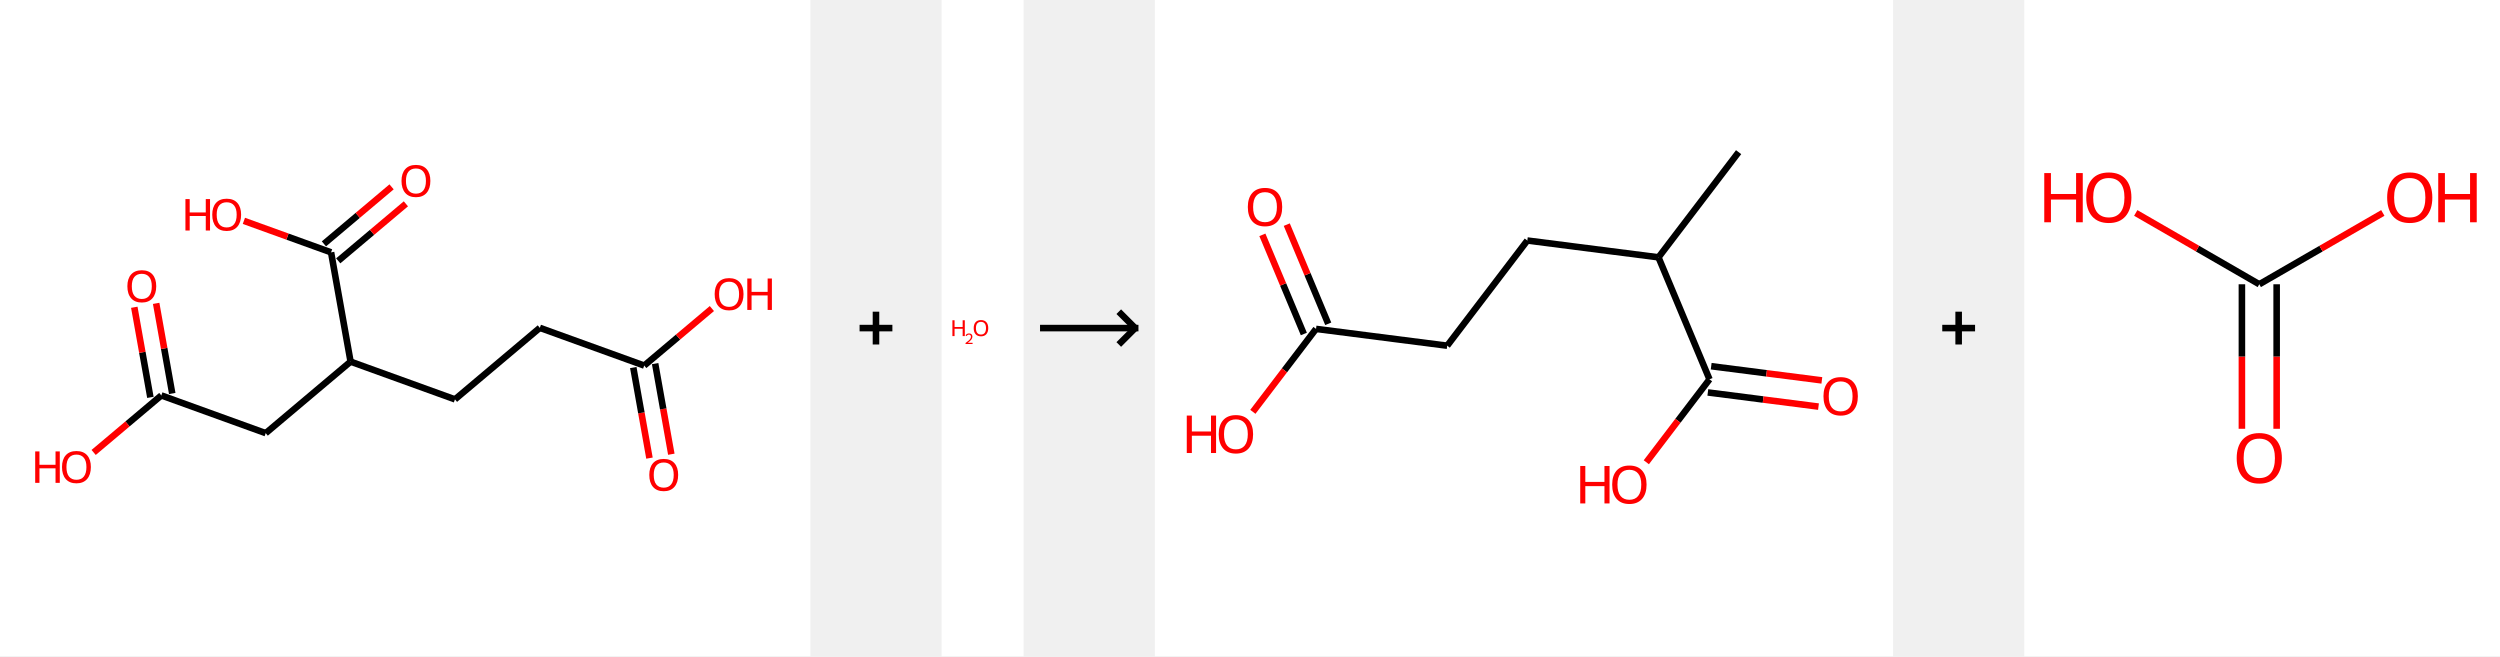
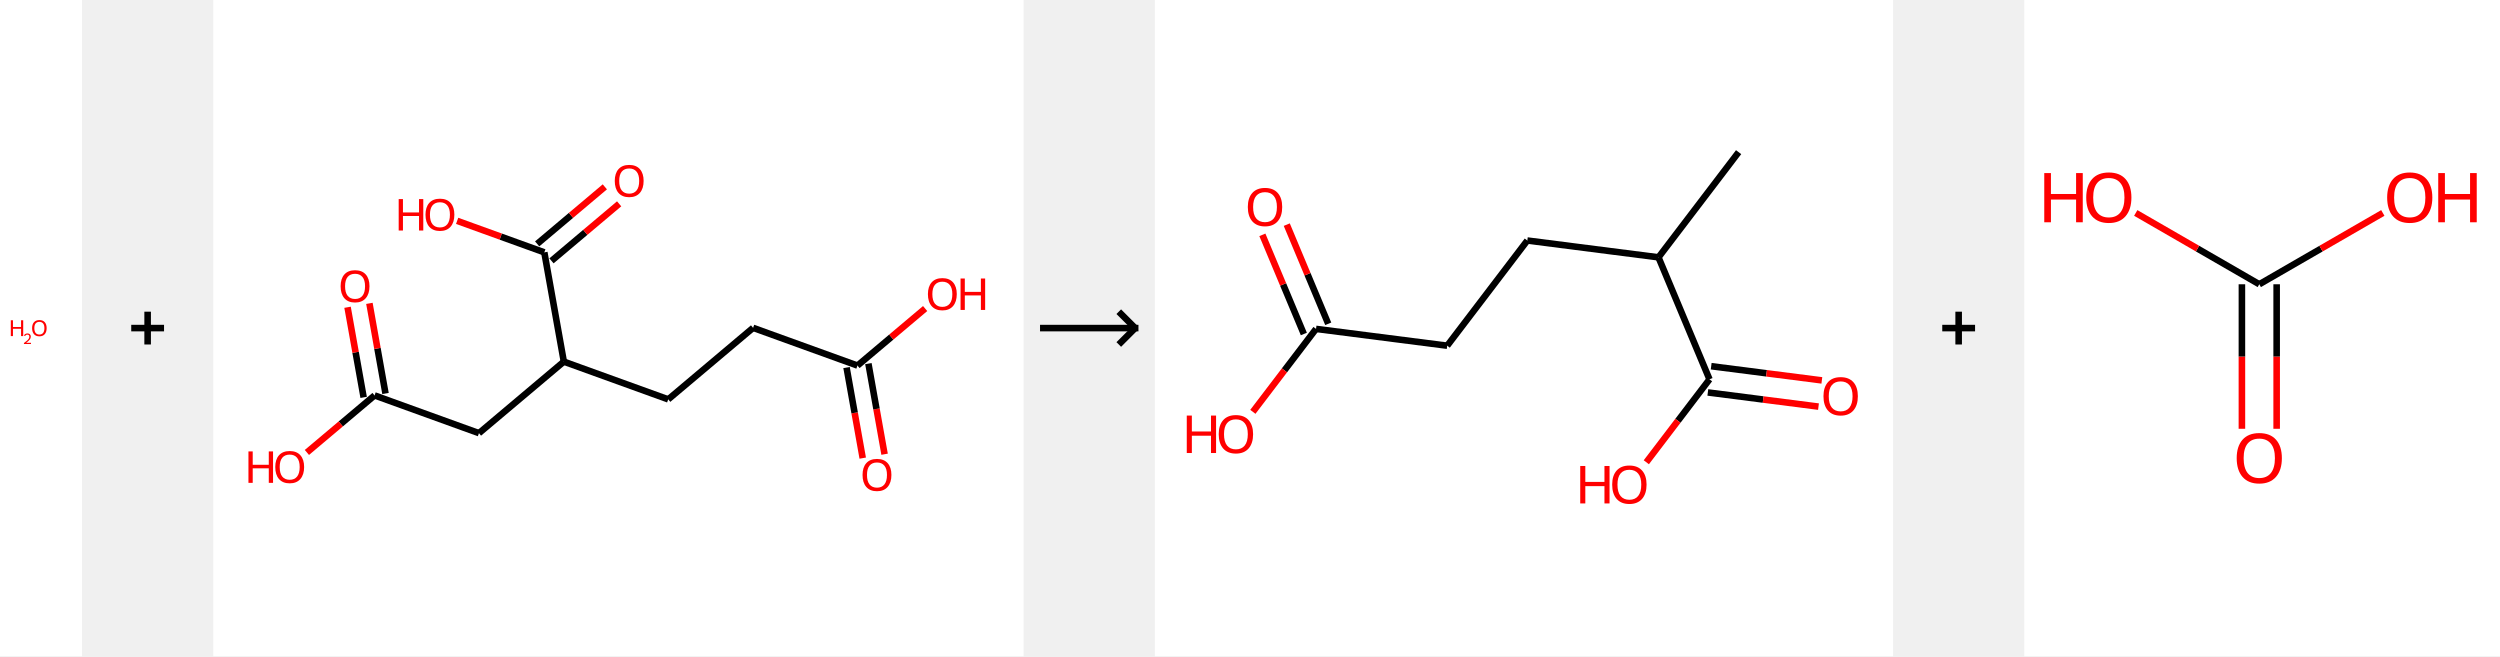
<svg xmlns="http://www.w3.org/2000/svg" version="1.1" width="762.0px" viewBox="0 0 762.0 200.0" height="200.0px">
  <g>
    <g transform="translate(0, 0) scale(1 1) ">
+       <rect style="opacity:1.0;fill:#FFFFFF;stroke:none" width="25" height="200" x="0" y="0"> </rect>
+       <path class="atom-0" d="M 3.294 97.614 L 3.949 97.614 L 3.949 99.666 L 6.417 99.666 L 6.417 97.614 L 7.072 97.614 L 7.072 102.441 L 6.417 102.441 L 6.417 100.211 L 3.949 100.211 L 3.949 102.441 L 3.294 102.441 L 3.294 97.614 " fill="#FF0000" />
+       <path class="atom-0" d="M 7.306 102.272 Q 7.423 101.97, 7.702 101.804 Q 7.981 101.633, 8.368 101.633 Q 8.849 101.633, 9.119 101.894 Q 9.389 102.155, 9.389 102.618 Q 9.389 103.091, 9.038 103.532 Q 8.692 103.973, 7.972 104.495 L 9.443 104.495 L 9.443 104.855 L 7.297 104.855 L 7.297 104.553 Q 7.891 104.13, 8.242 103.815 Q 8.597 103.5, 8.768 103.217 Q 8.939 102.933, 8.939 102.641 Q 8.939 102.335, 8.786 102.164 Q 8.633 101.993, 8.368 101.993 Q 8.111 101.993, 7.94 102.096 Q 7.769 102.2, 7.648 102.429 L 7.306 102.272 " fill="#FF0000" />
+       <path class="atom-0" d="M 9.784 100.014 Q 9.784 98.855, 10.357 98.207 Q 10.93 97.559, 12 97.559 Q 13.07 97.559, 13.643 98.207 Q 14.216 98.855, 14.216 100.014 Q 14.216 101.186, 13.636 101.855 Q 13.057 102.516, 12 102.516 Q 10.936 102.516, 10.357 101.855 Q 9.784 101.193, 9.784 100.014 M 12 101.97 Q 12.736 101.97, 13.132 101.48 Q 13.534 100.982, 13.534 100.014 Q 13.534 99.066, 13.132 98.589 Q 12.736 98.105, 12 98.105 Q 11.264 98.105, 10.861 98.582 Q 10.466 99.059, 10.466 100.014 Q 10.466 100.989, 10.861 101.48 Q 11.264 101.97, 12 101.97 " fill="#FF0000" />
+     </g>
+     <g transform="translate(25, 0) scale(1 1) ">
+       <line x1="15" y1="100" x2="25" y2="100" style="stroke:rgb(0,0,0);stroke-width:2" />
+       <line x1="20" y1="95" x2="20" y2="105" style="stroke:rgb(0,0,0);stroke-width:2" />
+     </g>
+     <g transform="translate(65, 0) scale(1 1) ">
      <rect style="opacity:1.0;fill:#FFFFFF;stroke:none" width="247" height="200" x="0" y="0"> </rect>
      <path class="bond-0" d="M 204.619,138.448 L 202.153,124.641" style="fill:none;fill-rule:evenodd;stroke:#FF0000;stroke-width:2.0px;stroke-linecap:butt;stroke-linejoin:miter;stroke-opacity:1" />
      <path class="bond-0" d="M 202.153,124.641 L 199.688,110.833" style="fill:none;fill-rule:evenodd;stroke:#000000;stroke-width:2.0px;stroke-linecap:butt;stroke-linejoin:miter;stroke-opacity:1" />
      <path class="bond-0" d="M 197.958,139.637 L 195.492,125.83" style="fill:none;fill-rule:evenodd;stroke:#FF0000;stroke-width:2.0px;stroke-linecap:butt;stroke-linejoin:miter;stroke-opacity:1" />
      <path class="bond-0" d="M 195.492,125.83 L 193.027,112.023" style="fill:none;fill-rule:evenodd;stroke:#000000;stroke-width:2.0px;stroke-linecap:butt;stroke-linejoin:miter;stroke-opacity:1" />
      <path class="bond-1" d="M 196.357,111.428 L 206.67,102.737" style="fill:none;fill-rule:evenodd;stroke:#000000;stroke-width:2.0px;stroke-linecap:butt;stroke-linejoin:miter;stroke-opacity:1" />
      <path class="bond-1" d="M 206.67,102.737 L 216.983,94.045" style="fill:none;fill-rule:evenodd;stroke:#FF0000;stroke-width:2.0px;stroke-linecap:butt;stroke-linejoin:miter;stroke-opacity:1" />
      <path class="bond-2" d="M 196.357,111.428 L 164.541,99.926" style="fill:none;fill-rule:evenodd;stroke:#000000;stroke-width:2.0px;stroke-linecap:butt;stroke-linejoin:miter;stroke-opacity:1" />
      <path class="bond-3" d="M 164.541,99.926 L 138.671,121.728" style="fill:none;fill-rule:evenodd;stroke:#000000;stroke-width:2.0px;stroke-linecap:butt;stroke-linejoin:miter;stroke-opacity:1" />
      <path class="bond-4" d="M 138.671,121.728 L 106.855,110.226" style="fill:none;fill-rule:evenodd;stroke:#000000;stroke-width:2.0px;stroke-linecap:butt;stroke-linejoin:miter;stroke-opacity:1" />
      <path class="bond-5" d="M 106.855,110.226 L 80.985,132.028" style="fill:none;fill-rule:evenodd;stroke:#000000;stroke-width:2.0px;stroke-linecap:butt;stroke-linejoin:miter;stroke-opacity:1" />
      <path class="bond-9" d="M 106.855,110.226 L 100.908,76.92" style="fill:none;fill-rule:evenodd;stroke:#000000;stroke-width:2.0px;stroke-linecap:butt;stroke-linejoin:miter;stroke-opacity:1" />
      <path class="bond-6" d="M 80.985,132.028 L 49.169,120.525" style="fill:none;fill-rule:evenodd;stroke:#000000;stroke-width:2.0px;stroke-linecap:butt;stroke-linejoin:miter;stroke-opacity:1" />
      <path class="bond-7" d="M 52.499,119.931 L 50.047,106.198" style="fill:none;fill-rule:evenodd;stroke:#000000;stroke-width:2.0px;stroke-linecap:butt;stroke-linejoin:miter;stroke-opacity:1" />
      <path class="bond-7" d="M 50.047,106.198 L 47.595,92.465" style="fill:none;fill-rule:evenodd;stroke:#FF0000;stroke-width:2.0px;stroke-linecap:butt;stroke-linejoin:miter;stroke-opacity:1" />
      <path class="bond-7" d="M 45.838,121.12 L 43.386,107.387" style="fill:none;fill-rule:evenodd;stroke:#000000;stroke-width:2.0px;stroke-linecap:butt;stroke-linejoin:miter;stroke-opacity:1" />
      <path class="bond-7" d="M 43.386,107.387 L 40.934,93.654" style="fill:none;fill-rule:evenodd;stroke:#FF0000;stroke-width:2.0px;stroke-linecap:butt;stroke-linejoin:miter;stroke-opacity:1" />
      <path class="bond-8" d="M 49.169,120.525 L 38.856,129.217" style="fill:none;fill-rule:evenodd;stroke:#000000;stroke-width:2.0px;stroke-linecap:butt;stroke-linejoin:miter;stroke-opacity:1" />
      <path class="bond-8" d="M 38.856,129.217 L 28.543,137.908" style="fill:none;fill-rule:evenodd;stroke:#FF0000;stroke-width:2.0px;stroke-linecap:butt;stroke-linejoin:miter;stroke-opacity:1" />
      <path class="bond-10" d="M 103.089,79.507 L 113.401,70.816" style="fill:none;fill-rule:evenodd;stroke:#000000;stroke-width:2.0px;stroke-linecap:butt;stroke-linejoin:miter;stroke-opacity:1" />
      <path class="bond-10" d="M 113.401,70.816 L 123.714,62.124" style="fill:none;fill-rule:evenodd;stroke:#FF0000;stroke-width:2.0px;stroke-linecap:butt;stroke-linejoin:miter;stroke-opacity:1" />
      <path class="bond-10" d="M 98.728,74.334 L 109.041,65.642" style="fill:none;fill-rule:evenodd;stroke:#000000;stroke-width:2.0px;stroke-linecap:butt;stroke-linejoin:miter;stroke-opacity:1" />
      <path class="bond-10" d="M 109.041,65.642 L 119.354,56.95" style="fill:none;fill-rule:evenodd;stroke:#FF0000;stroke-width:2.0px;stroke-linecap:butt;stroke-linejoin:miter;stroke-opacity:1" />
      <path class="bond-11" d="M 100.908,76.92 L 87.622,72.117" style="fill:none;fill-rule:evenodd;stroke:#000000;stroke-width:2.0px;stroke-linecap:butt;stroke-linejoin:miter;stroke-opacity:1" />
      <path class="bond-11" d="M 87.622,72.117 L 74.336,67.314" style="fill:none;fill-rule:evenodd;stroke:#FF0000;stroke-width:2.0px;stroke-linecap:butt;stroke-linejoin:miter;stroke-opacity:1" />
      <path class="atom-0" d="M 197.906 144.76 Q 197.906 142.46, 199.043 141.174 Q 200.18 139.889, 202.304 139.889 Q 204.429 139.889, 205.566 141.174 Q 206.702 142.46, 206.702 144.76 Q 206.702 147.088, 205.552 148.414 Q 204.402 149.727, 202.304 149.727 Q 200.193 149.727, 199.043 148.414 Q 197.906 147.101, 197.906 144.76 M 202.304 148.644 Q 203.766 148.644, 204.551 147.67 Q 205.349 146.682, 205.349 144.76 Q 205.349 142.879, 204.551 141.932 Q 203.766 140.971, 202.304 140.971 Q 200.843 140.971, 200.044 141.918 Q 199.259 142.866, 199.259 144.76 Q 199.259 146.695, 200.044 147.67 Q 200.843 148.644, 202.304 148.644 " fill="#FF0000" />
      <path class="atom-2" d="M 217.829 89.653 Q 217.829 87.352, 218.966 86.067 Q 220.103 84.781, 222.227 84.781 Q 224.352 84.781, 225.489 86.067 Q 226.625 87.352, 226.625 89.653 Q 226.625 91.98, 225.475 93.306 Q 224.325 94.619, 222.227 94.619 Q 220.116 94.619, 218.966 93.306 Q 217.829 91.994, 217.829 89.653 M 222.227 93.537 Q 223.689 93.537, 224.474 92.562 Q 225.272 91.574, 225.272 89.653 Q 225.272 87.772, 224.474 86.824 Q 223.689 85.864, 222.227 85.864 Q 220.766 85.864, 219.967 86.811 Q 219.182 87.758, 219.182 89.653 Q 219.182 91.588, 219.967 92.562 Q 220.766 93.537, 222.227 93.537 " fill="#FF0000" />
      <path class="atom-2" d="M 227.776 84.889 L 229.075 84.889 L 229.075 88.963 L 233.974 88.963 L 233.974 84.889 L 235.273 84.889 L 235.273 94.47 L 233.974 94.47 L 233.974 90.045 L 229.075 90.045 L 229.075 94.47 L 227.776 94.47 L 227.776 84.889 " fill="#FF0000" />
      <path class="atom-8" d="M 38.824 87.247 Q 38.824 84.947, 39.961 83.661 Q 41.098 82.376, 43.222 82.376 Q 45.347 82.376, 46.484 83.661 Q 47.62 84.947, 47.62 87.247 Q 47.62 89.575, 46.47 90.901 Q 45.32 92.214, 43.222 92.214 Q 41.111 92.214, 39.961 90.901 Q 38.824 89.589, 38.824 87.247 M 43.222 91.131 Q 44.684 91.131, 45.469 90.157 Q 46.267 89.169, 46.267 87.247 Q 46.267 85.366, 45.469 84.419 Q 44.684 83.458, 43.222 83.458 Q 41.761 83.458, 40.962 84.406 Q 40.177 85.353, 40.177 87.247 Q 40.177 89.183, 40.962 90.157 Q 41.761 91.131, 43.222 91.131 " fill="#FF0000" />
      <path class="atom-9" d="M 10.727 137.592 L 12.026 137.592 L 12.026 141.665 L 16.925 141.665 L 16.925 137.592 L 18.224 137.592 L 18.224 147.173 L 16.925 147.173 L 16.925 142.747 L 12.026 142.747 L 12.026 147.173 L 10.727 147.173 L 10.727 137.592 " fill="#FF0000" />
      <path class="atom-9" d="M 18.901 142.355 Q 18.901 140.054, 20.038 138.769 Q 21.174 137.483, 23.299 137.483 Q 25.424 137.483, 26.561 138.769 Q 27.697 140.054, 27.697 142.355 Q 27.697 144.683, 26.547 146.009 Q 25.397 147.322, 23.299 147.322 Q 21.188 147.322, 20.038 146.009 Q 18.901 144.696, 18.901 142.355 M 23.299 146.239 Q 24.761 146.239, 25.546 145.265 Q 26.344 144.277, 26.344 142.355 Q 26.344 140.474, 25.546 139.527 Q 24.761 138.566, 23.299 138.566 Q 21.838 138.566, 21.039 139.513 Q 20.254 140.46, 20.254 142.355 Q 20.254 144.29, 21.039 145.265 Q 21.838 146.239, 23.299 146.239 " fill="#FF0000" />
      <path class="atom-11" d="M 122.38 55.145 Q 122.38 52.844, 123.517 51.559 Q 124.653 50.273, 126.778 50.273 Q 128.903 50.273, 130.039 51.559 Q 131.176 52.844, 131.176 55.145 Q 131.176 57.473, 130.026 58.799 Q 128.876 60.111, 126.778 60.111 Q 124.667 60.111, 123.517 58.799 Q 122.38 57.486, 122.38 55.145 M 126.778 59.029 Q 128.24 59.029, 129.024 58.054 Q 129.823 57.067, 129.823 55.145 Q 129.823 53.264, 129.024 52.317 Q 128.24 51.356, 126.778 51.356 Q 125.316 51.356, 124.518 52.303 Q 123.733 53.25, 123.733 55.145 Q 123.733 57.08, 124.518 58.054 Q 125.316 59.029, 126.778 59.029 " fill="#FF0000" />
      <path class="atom-12" d="M 56.52 60.681 L 57.819 60.681 L 57.819 64.755 L 62.718 64.755 L 62.718 60.681 L 64.017 60.681 L 64.017 70.263 L 62.718 70.263 L 62.718 65.837 L 57.819 65.837 L 57.819 70.263 L 56.52 70.263 L 56.52 60.681 " fill="#FF0000" />
      <path class="atom-12" d="M 64.694 65.445 Q 64.694 63.144, 65.831 61.859 Q 66.967 60.573, 69.092 60.573 Q 71.217 60.573, 72.353 61.859 Q 73.49 63.144, 73.49 65.445 Q 73.49 67.773, 72.34 69.099 Q 71.189 70.411, 69.092 70.411 Q 66.981 70.411, 65.831 69.099 Q 64.694 67.786, 64.694 65.445 M 69.092 69.329 Q 70.553 69.329, 71.338 68.355 Q 72.137 67.367, 72.137 65.445 Q 72.137 63.564, 71.338 62.617 Q 70.553 61.656, 69.092 61.656 Q 67.63 61.656, 66.832 62.603 Q 66.047 63.55, 66.047 65.445 Q 66.047 67.38, 66.832 68.355 Q 67.63 69.329, 69.092 69.329 " fill="#FF0000" />
-     </g>
-     <g transform="translate(247, 0) scale(1 1) ">
-       <line x1="15" y1="100" x2="25" y2="100" style="stroke:rgb(0,0,0);stroke-width:2" />
-       <line x1="20" y1="95" x2="20" y2="105" style="stroke:rgb(0,0,0);stroke-width:2" />
-     </g>
-     <g transform="translate(287, 0) scale(1 1) ">
-       <rect style="opacity:1.0;fill:#FFFFFF;stroke:none" width="25" height="200" x="0" y="0"> </rect>
-       <path class="atom-0" d="M 3.294 97.614 L 3.949 97.614 L 3.949 99.666 L 6.417 99.666 L 6.417 97.614 L 7.072 97.614 L 7.072 102.441 L 6.417 102.441 L 6.417 100.211 L 3.949 100.211 L 3.949 102.441 L 3.294 102.441 L 3.294 97.614 " fill="#FF0000" />
-       <path class="atom-0" d="M 7.306 102.272 Q 7.423 101.97, 7.702 101.804 Q 7.981 101.633, 8.368 101.633 Q 8.849 101.633, 9.119 101.894 Q 9.389 102.155, 9.389 102.618 Q 9.389 103.091, 9.038 103.532 Q 8.692 103.973, 7.972 104.495 L 9.443 104.495 L 9.443 104.855 L 7.297 104.855 L 7.297 104.553 Q 7.891 104.13, 8.242 103.815 Q 8.597 103.5, 8.768 103.217 Q 8.939 102.933, 8.939 102.641 Q 8.939 102.335, 8.786 102.164 Q 8.633 101.993, 8.368 101.993 Q 8.111 101.993, 7.94 102.096 Q 7.769 102.2, 7.648 102.429 L 7.306 102.272 " fill="#FF0000" />
-       <path class="atom-0" d="M 9.784 100.014 Q 9.784 98.855, 10.357 98.207 Q 10.93 97.559, 12 97.559 Q 13.07 97.559, 13.643 98.207 Q 14.216 98.855, 14.216 100.014 Q 14.216 101.186, 13.636 101.855 Q 13.057 102.516, 12 102.516 Q 10.936 102.516, 10.357 101.855 Q 9.784 101.193, 9.784 100.014 M 12 101.97 Q 12.736 101.97, 13.132 101.48 Q 13.534 100.982, 13.534 100.014 Q 13.534 99.066, 13.132 98.589 Q 12.736 98.105, 12 98.105 Q 11.264 98.105, 10.861 98.582 Q 10.466 99.059, 10.466 100.014 Q 10.466 100.989, 10.861 101.48 Q 11.264 101.97, 12 101.97 " fill="#FF0000" />
    </g>
    <g transform="translate(312, 0) scale(1 1) ">
      <line x1="5" y1="100" x2="35" y2="100" style="stroke:rgb(0,0,0);stroke-width:2" />
      <line x1="34" y1="100" x2="29" y2="95" style="stroke:rgb(0,0,0);stroke-width:2" />
      <line x1="34" y1="100" x2="29" y2="105" style="stroke:rgb(0,0,0);stroke-width:2" />
    </g>
    <g transform="translate(352, 0) scale(1 1) ">
      <rect style="opacity:1.0;fill:#FFFFFF;stroke:none" width="225" height="200" x="0" y="0"> </rect>
      <path class="bond-0" d="M 177.93,46.376 L 153.506,78.435" style="fill:none;fill-rule:evenodd;stroke:#000000;stroke-width:2.0px;stroke-linecap:butt;stroke-linejoin:miter;stroke-opacity:1" />
      <path class="bond-1" d="M 153.506,78.435 L 113.529,73.312" style="fill:none;fill-rule:evenodd;stroke:#000000;stroke-width:2.0px;stroke-linecap:butt;stroke-linejoin:miter;stroke-opacity:1" />
      <path class="bond-6" d="M 153.506,78.435 L 169.057,115.617" style="fill:none;fill-rule:evenodd;stroke:#000000;stroke-width:2.0px;stroke-linecap:butt;stroke-linejoin:miter;stroke-opacity:1" />
      <path class="bond-2" d="M 113.529,73.312 L 89.105,105.371" style="fill:none;fill-rule:evenodd;stroke:#000000;stroke-width:2.0px;stroke-linecap:butt;stroke-linejoin:miter;stroke-opacity:1" />
      <path class="bond-3" d="M 89.105,105.371 L 49.129,100.248" style="fill:none;fill-rule:evenodd;stroke:#000000;stroke-width:2.0px;stroke-linecap:butt;stroke-linejoin:miter;stroke-opacity:1" />
      <path class="bond-4" d="M 52.847,98.693 L 46.526,83.58" style="fill:none;fill-rule:evenodd;stroke:#000000;stroke-width:2.0px;stroke-linecap:butt;stroke-linejoin:miter;stroke-opacity:1" />
      <path class="bond-4" d="M 46.526,83.58 L 40.205,68.467" style="fill:none;fill-rule:evenodd;stroke:#FF0000;stroke-width:2.0px;stroke-linecap:butt;stroke-linejoin:miter;stroke-opacity:1" />
      <path class="bond-4" d="M 45.41,101.803 L 39.089,86.69" style="fill:none;fill-rule:evenodd;stroke:#000000;stroke-width:2.0px;stroke-linecap:butt;stroke-linejoin:miter;stroke-opacity:1" />
      <path class="bond-4" d="M 39.089,86.69 L 32.768,71.578" style="fill:none;fill-rule:evenodd;stroke:#FF0000;stroke-width:2.0px;stroke-linecap:butt;stroke-linejoin:miter;stroke-opacity:1" />
      <path class="bond-5" d="M 49.129,100.248 L 39.498,112.888" style="fill:none;fill-rule:evenodd;stroke:#000000;stroke-width:2.0px;stroke-linecap:butt;stroke-linejoin:miter;stroke-opacity:1" />
      <path class="bond-5" d="M 39.498,112.888 L 29.869,125.528" style="fill:none;fill-rule:evenodd;stroke:#FF0000;stroke-width:2.0px;stroke-linecap:butt;stroke-linejoin:miter;stroke-opacity:1" />
      <path class="bond-7" d="M 168.545,119.614 L 185.409,121.775" style="fill:none;fill-rule:evenodd;stroke:#000000;stroke-width:2.0px;stroke-linecap:butt;stroke-linejoin:miter;stroke-opacity:1" />
      <path class="bond-7" d="M 185.409,121.775 L 202.274,123.936" style="fill:none;fill-rule:evenodd;stroke:#FF0000;stroke-width:2.0px;stroke-linecap:butt;stroke-linejoin:miter;stroke-opacity:1" />
      <path class="bond-7" d="M 169.569,111.619 L 186.434,113.78" style="fill:none;fill-rule:evenodd;stroke:#000000;stroke-width:2.0px;stroke-linecap:butt;stroke-linejoin:miter;stroke-opacity:1" />
      <path class="bond-7" d="M 186.434,113.78 L 203.299,115.941" style="fill:none;fill-rule:evenodd;stroke:#FF0000;stroke-width:2.0px;stroke-linecap:butt;stroke-linejoin:miter;stroke-opacity:1" />
      <path class="bond-8" d="M 169.057,115.617 L 159.427,128.257" style="fill:none;fill-rule:evenodd;stroke:#000000;stroke-width:2.0px;stroke-linecap:butt;stroke-linejoin:miter;stroke-opacity:1" />
      <path class="bond-8" d="M 159.427,128.257 L 149.797,140.897" style="fill:none;fill-rule:evenodd;stroke:#FF0000;stroke-width:2.0px;stroke-linecap:butt;stroke-linejoin:miter;stroke-opacity:1" />
      <path class="atom-5" d="M 28.337 63.098 Q 28.337 60.358, 29.692 58.826 Q 31.046 57.295, 33.577 57.295 Q 36.108 57.295, 37.462 58.826 Q 38.816 60.358, 38.816 63.098 Q 38.816 65.871, 37.446 67.451 Q 36.076 69.015, 33.577 69.015 Q 31.062 69.015, 29.692 67.451 Q 28.337 65.887, 28.337 63.098 M 33.577 67.725 Q 35.318 67.725, 36.253 66.564 Q 37.204 65.388, 37.204 63.098 Q 37.204 60.858, 36.253 59.729 Q 35.318 58.584, 33.577 58.584 Q 31.836 58.584, 30.885 59.713 Q 29.95 60.841, 29.95 63.098 Q 29.95 65.404, 30.885 66.564 Q 31.836 67.725, 33.577 67.725 " fill="#FF0000" />
      <path class="atom-6" d="M 9.727 126.665 L 11.275 126.665 L 11.275 131.517 L 17.111 131.517 L 17.111 126.665 L 18.658 126.665 L 18.658 138.078 L 17.111 138.078 L 17.111 132.807 L 11.275 132.807 L 11.275 138.078 L 9.727 138.078 L 9.727 126.665 " fill="#FF0000" />
      <path class="atom-6" d="M 19.465 132.339 Q 19.465 129.599, 20.819 128.067 Q 22.173 126.536, 24.704 126.536 Q 27.235 126.536, 28.589 128.067 Q 29.943 129.599, 29.943 132.339 Q 29.943 135.112, 28.573 136.692 Q 27.203 138.256, 24.704 138.256 Q 22.189 138.256, 20.819 136.692 Q 19.465 135.128, 19.465 132.339 M 24.704 136.966 Q 26.445 136.966, 27.38 135.805 Q 28.331 134.628, 28.331 132.339 Q 28.331 130.098, 27.38 128.97 Q 26.445 127.825, 24.704 127.825 Q 22.963 127.825, 22.012 128.954 Q 21.077 130.082, 21.077 132.339 Q 21.077 134.645, 22.012 135.805 Q 22.963 136.966, 24.704 136.966 " fill="#FF0000" />
      <path class="atom-8" d="M 203.794 120.772 Q 203.794 118.031, 205.148 116.5 Q 206.502 114.968, 209.033 114.968 Q 211.564 114.968, 212.919 116.5 Q 214.273 118.031, 214.273 120.772 Q 214.273 123.544, 212.902 125.124 Q 211.532 126.688, 209.033 126.688 Q 206.518 126.688, 205.148 125.124 Q 203.794 123.561, 203.794 120.772 M 209.033 125.398 Q 210.774 125.398, 211.709 124.238 Q 212.661 123.061, 212.661 120.772 Q 212.661 118.531, 211.709 117.402 Q 210.774 116.258, 209.033 116.258 Q 207.292 116.258, 206.341 117.386 Q 205.406 118.515, 205.406 120.772 Q 205.406 123.077, 206.341 124.238 Q 207.292 125.398, 209.033 125.398 " fill="#FF0000" />
      <path class="atom-9" d="M 129.656 142.033 L 131.204 142.033 L 131.204 146.886 L 137.039 146.886 L 137.039 142.033 L 138.587 142.033 L 138.587 153.447 L 137.039 153.447 L 137.039 148.175 L 131.204 148.175 L 131.204 153.447 L 129.656 153.447 L 129.656 142.033 " fill="#FF0000" />
      <path class="atom-9" d="M 139.393 147.708 Q 139.393 144.967, 140.747 143.436 Q 142.101 141.904, 144.633 141.904 Q 147.164 141.904, 148.518 143.436 Q 149.872 144.967, 149.872 147.708 Q 149.872 150.481, 148.502 152.061 Q 147.131 153.624, 144.633 153.624 Q 142.118 153.624, 140.747 152.061 Q 139.393 150.497, 139.393 147.708 M 144.633 152.335 Q 146.374 152.335, 147.309 151.174 Q 148.26 149.997, 148.26 147.708 Q 148.26 145.467, 147.309 144.338 Q 146.374 143.194, 144.633 143.194 Q 142.891 143.194, 141.94 144.322 Q 141.005 145.451, 141.005 147.708 Q 141.005 150.013, 141.94 151.174 Q 142.891 152.335, 144.633 152.335 " fill="#FF0000" />
    </g>
    <g transform="translate(577, 0) scale(1 1) ">
      <line x1="15" y1="100" x2="25" y2="100" style="stroke:rgb(0,0,0);stroke-width:2" />
      <line x1="20" y1="95" x2="20" y2="105" style="stroke:rgb(0,0,0);stroke-width:2" />
    </g>
    <g transform="translate(617, 0) scale(1 1) ">
      <rect style="opacity:1.0;fill:#FFFFFF;stroke:none" width="145" height="200" x="0" y="0"> </rect>
      <path class="bond-0" d="M 76.925,130.693 L 76.925,108.669" style="fill:none;fill-rule:evenodd;stroke:#FF0000;stroke-width:2.0px;stroke-linecap:butt;stroke-linejoin:miter;stroke-opacity:1" />
      <path class="bond-0" d="M 76.925,108.669 L 76.925,86.645" style="fill:none;fill-rule:evenodd;stroke:#000000;stroke-width:2.0px;stroke-linecap:butt;stroke-linejoin:miter;stroke-opacity:1" />
      <path class="bond-0" d="M 66.334,130.693 L 66.334,108.669" style="fill:none;fill-rule:evenodd;stroke:#FF0000;stroke-width:2.0px;stroke-linecap:butt;stroke-linejoin:miter;stroke-opacity:1" />
      <path class="bond-0" d="M 66.334,108.669 L 66.334,86.645" style="fill:none;fill-rule:evenodd;stroke:#000000;stroke-width:2.0px;stroke-linecap:butt;stroke-linejoin:miter;stroke-opacity:1" />
      <path class="bond-1" d="M 71.629,86.645 L 90.456,75.775" style="fill:none;fill-rule:evenodd;stroke:#000000;stroke-width:2.0px;stroke-linecap:butt;stroke-linejoin:miter;stroke-opacity:1" />
      <path class="bond-1" d="M 90.456,75.775 L 109.282,64.906" style="fill:none;fill-rule:evenodd;stroke:#FF0000;stroke-width:2.0px;stroke-linecap:butt;stroke-linejoin:miter;stroke-opacity:1" />
      <path class="bond-2" d="M 71.629,86.645 L 52.803,75.775" style="fill:none;fill-rule:evenodd;stroke:#000000;stroke-width:2.0px;stroke-linecap:butt;stroke-linejoin:miter;stroke-opacity:1" />
      <path class="bond-2" d="M 52.803,75.775 L 33.977,64.906" style="fill:none;fill-rule:evenodd;stroke:#FF0000;stroke-width:2.0px;stroke-linecap:butt;stroke-linejoin:miter;stroke-opacity:1" />
      <path class="atom-0" d="M 64.745 139.642 Q 64.745 136.041, 66.525 134.029 Q 68.304 132.017, 71.629 132.017 Q 74.955 132.017, 76.734 134.029 Q 78.513 136.041, 78.513 139.642 Q 78.513 143.285, 76.713 145.361 Q 74.912 147.416, 71.629 147.416 Q 68.325 147.416, 66.525 145.361 Q 64.745 143.307, 64.745 139.642 M 71.629 145.721 Q 73.917 145.721, 75.145 144.196 Q 76.395 142.65, 76.395 139.642 Q 76.395 136.698, 75.145 135.215 Q 73.917 133.711, 71.629 133.711 Q 69.342 133.711, 68.092 135.194 Q 66.863 136.677, 66.863 139.642 Q 66.863 142.671, 68.092 144.196 Q 69.342 145.721, 71.629 145.721 " fill="#FF0000" />
      <path class="atom-2" d="M 110.606 60.21 Q 110.606 56.609, 112.385 54.596 Q 114.164 52.584, 117.49 52.584 Q 120.815 52.584, 122.595 54.596 Q 124.374 56.609, 124.374 60.21 Q 124.374 63.853, 122.573 65.929 Q 120.773 67.983, 117.49 67.983 Q 114.185 67.983, 112.385 65.929 Q 110.606 63.874, 110.606 60.21 M 117.49 66.289 Q 119.777 66.289, 121.006 64.764 Q 122.256 63.218, 122.256 60.21 Q 122.256 57.265, 121.006 55.783 Q 119.777 54.279, 117.49 54.279 Q 115.202 54.279, 113.952 55.761 Q 112.724 57.244, 112.724 60.21 Q 112.724 63.239, 113.952 64.764 Q 115.202 66.289, 117.49 66.289 " fill="#FF0000" />
      <path class="atom-2" d="M 126.174 52.754 L 128.208 52.754 L 128.208 59.129 L 135.876 59.129 L 135.876 52.754 L 137.909 52.754 L 137.909 67.75 L 135.876 67.75 L 135.876 60.824 L 128.208 60.824 L 128.208 67.75 L 126.174 67.75 L 126.174 52.754 " fill="#FF0000" />
      <path class="atom-3" d="M 6.091 52.754 L 8.124 52.754 L 8.124 59.129 L 15.792 59.129 L 15.792 52.754 L 17.826 52.754 L 17.826 67.75 L 15.792 67.75 L 15.792 60.824 L 8.124 60.824 L 8.124 67.75 L 6.091 67.75 L 6.091 52.754 " fill="#FF0000" />
      <path class="atom-3" d="M 18.885 60.21 Q 18.885 56.609, 20.664 54.596 Q 22.443 52.584, 25.769 52.584 Q 29.095 52.584, 30.874 54.596 Q 32.653 56.609, 32.653 60.21 Q 32.653 63.853, 30.853 65.929 Q 29.052 67.983, 25.769 67.983 Q 22.465 67.983, 20.664 65.929 Q 18.885 63.874, 18.885 60.21 M 25.769 66.289 Q 28.057 66.289, 29.285 64.764 Q 30.535 63.218, 30.535 60.21 Q 30.535 57.265, 29.285 55.783 Q 28.057 54.279, 25.769 54.279 Q 23.481 54.279, 22.232 55.761 Q 21.003 57.244, 21.003 60.21 Q 21.003 63.239, 22.232 64.764 Q 23.481 66.289, 25.769 66.289 " fill="#FF0000" />
    </g>
  </g>
</svg>
